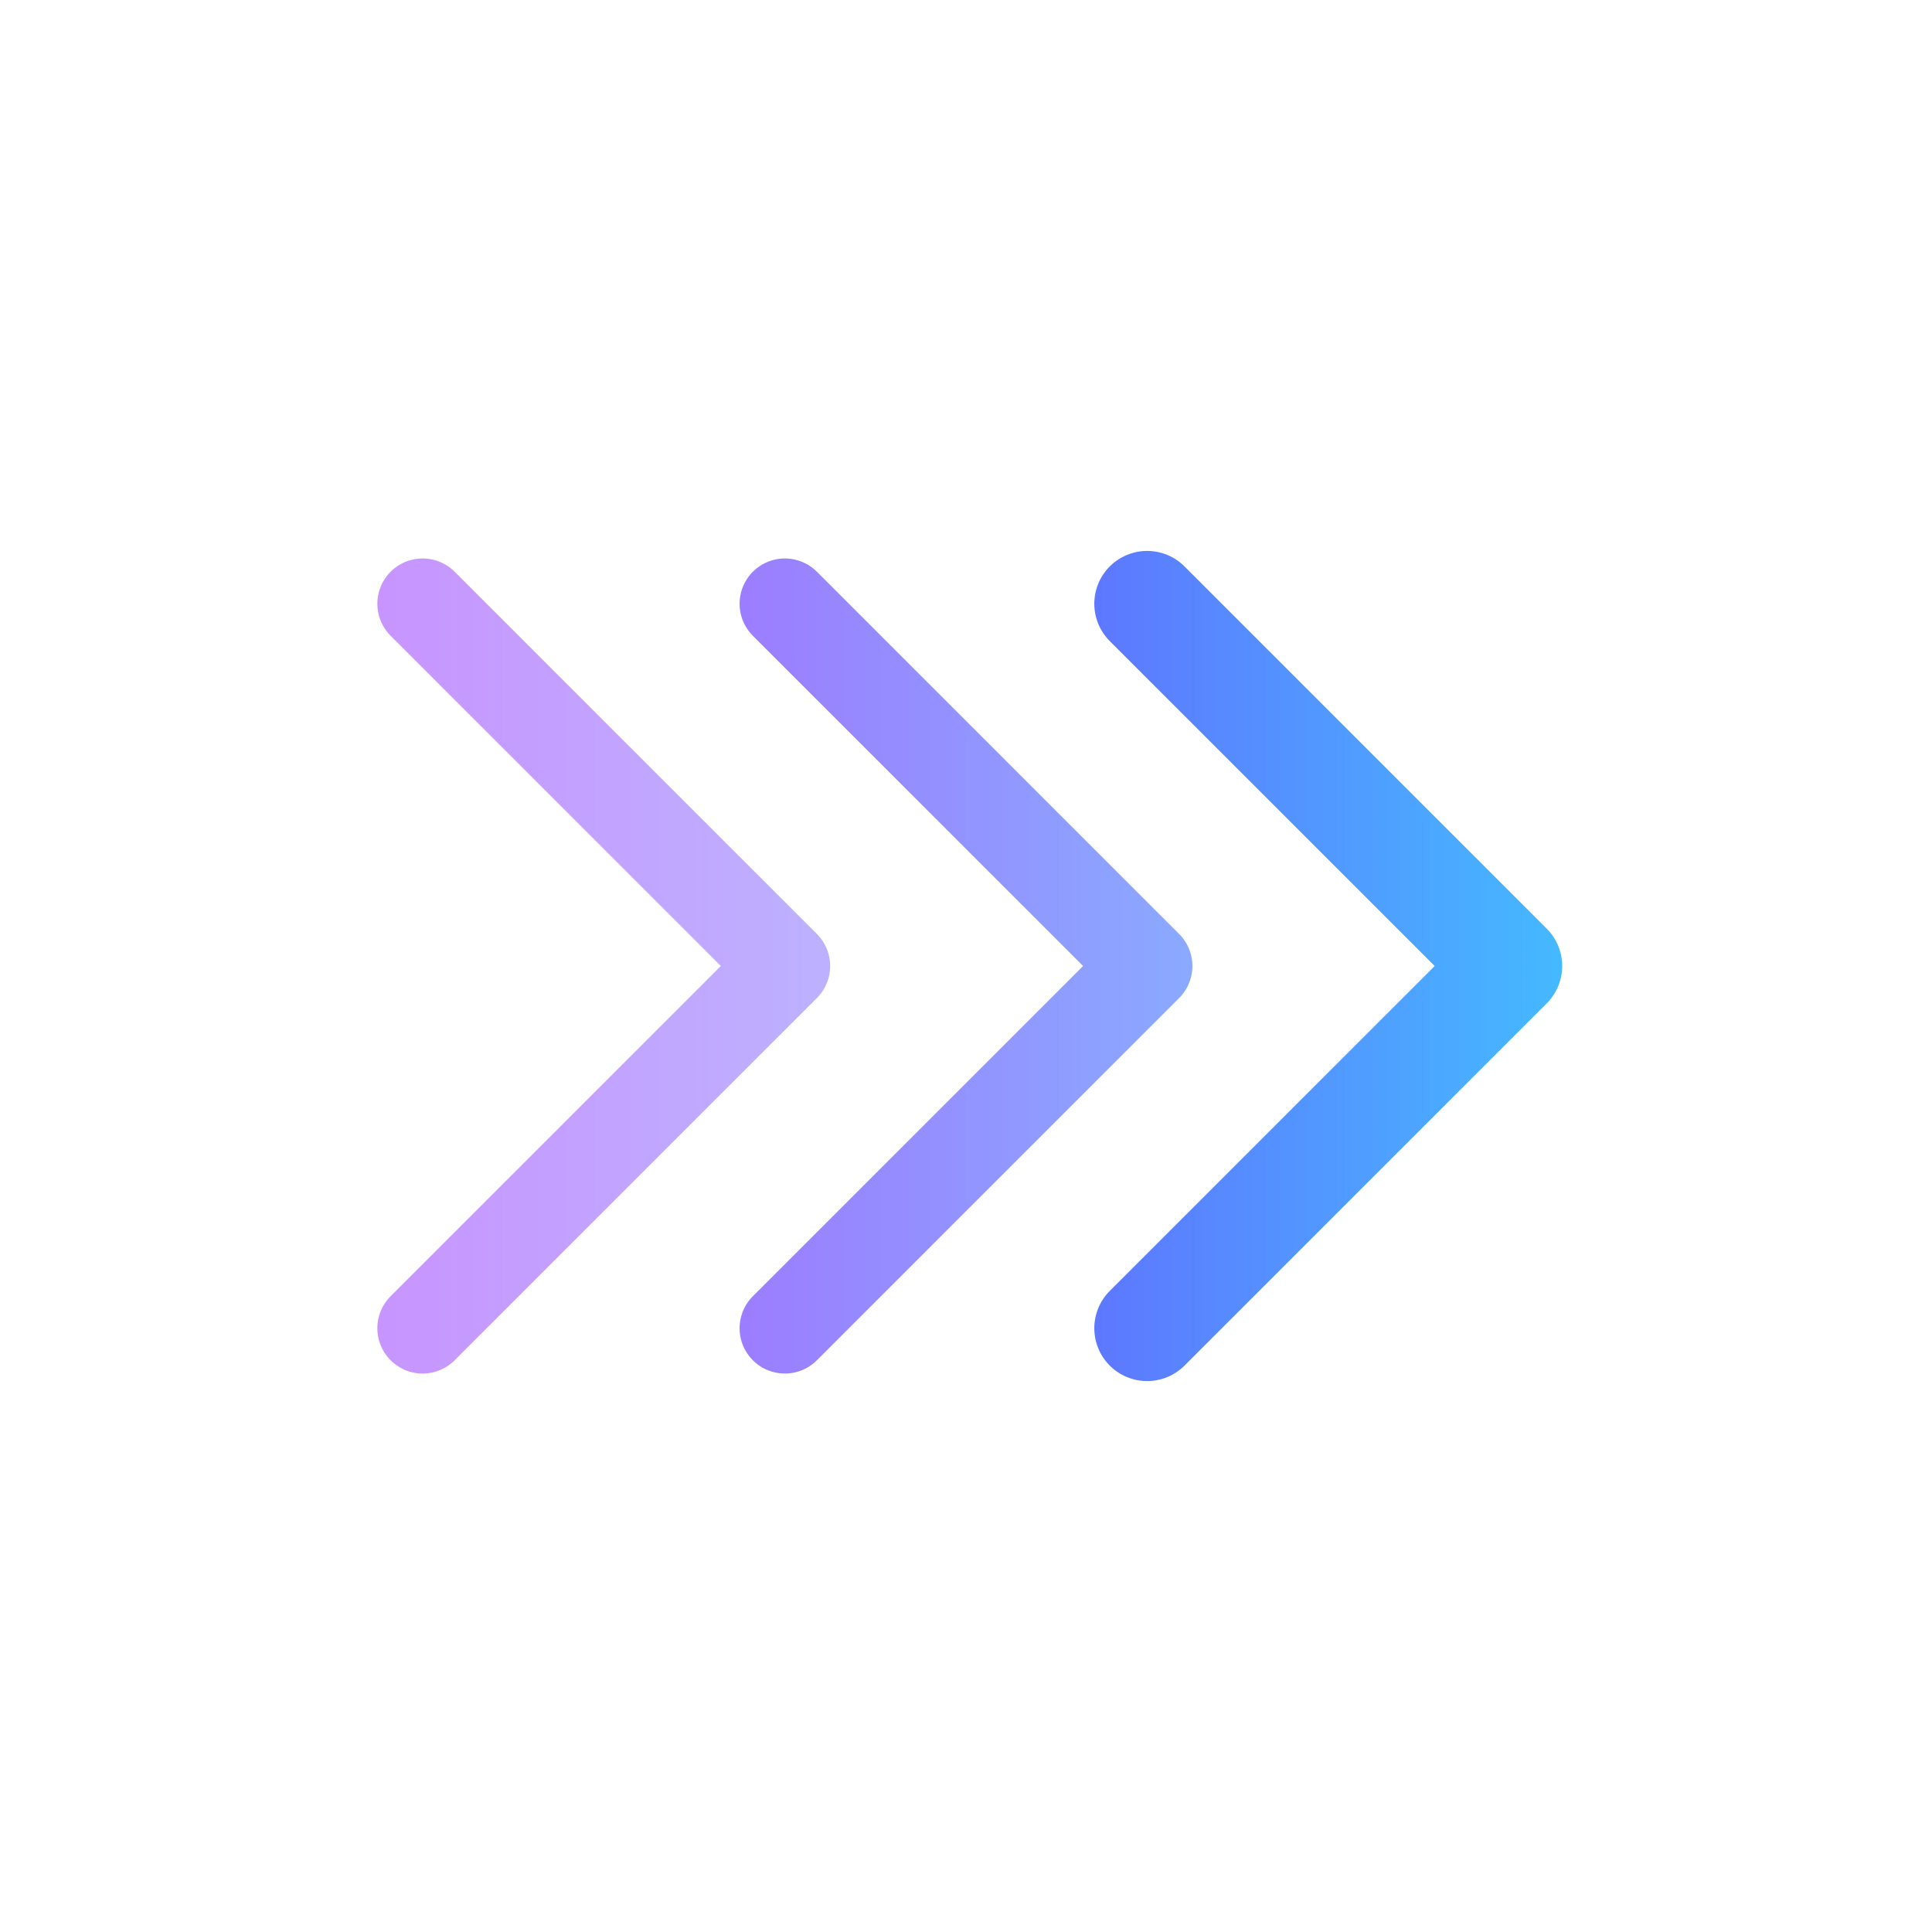
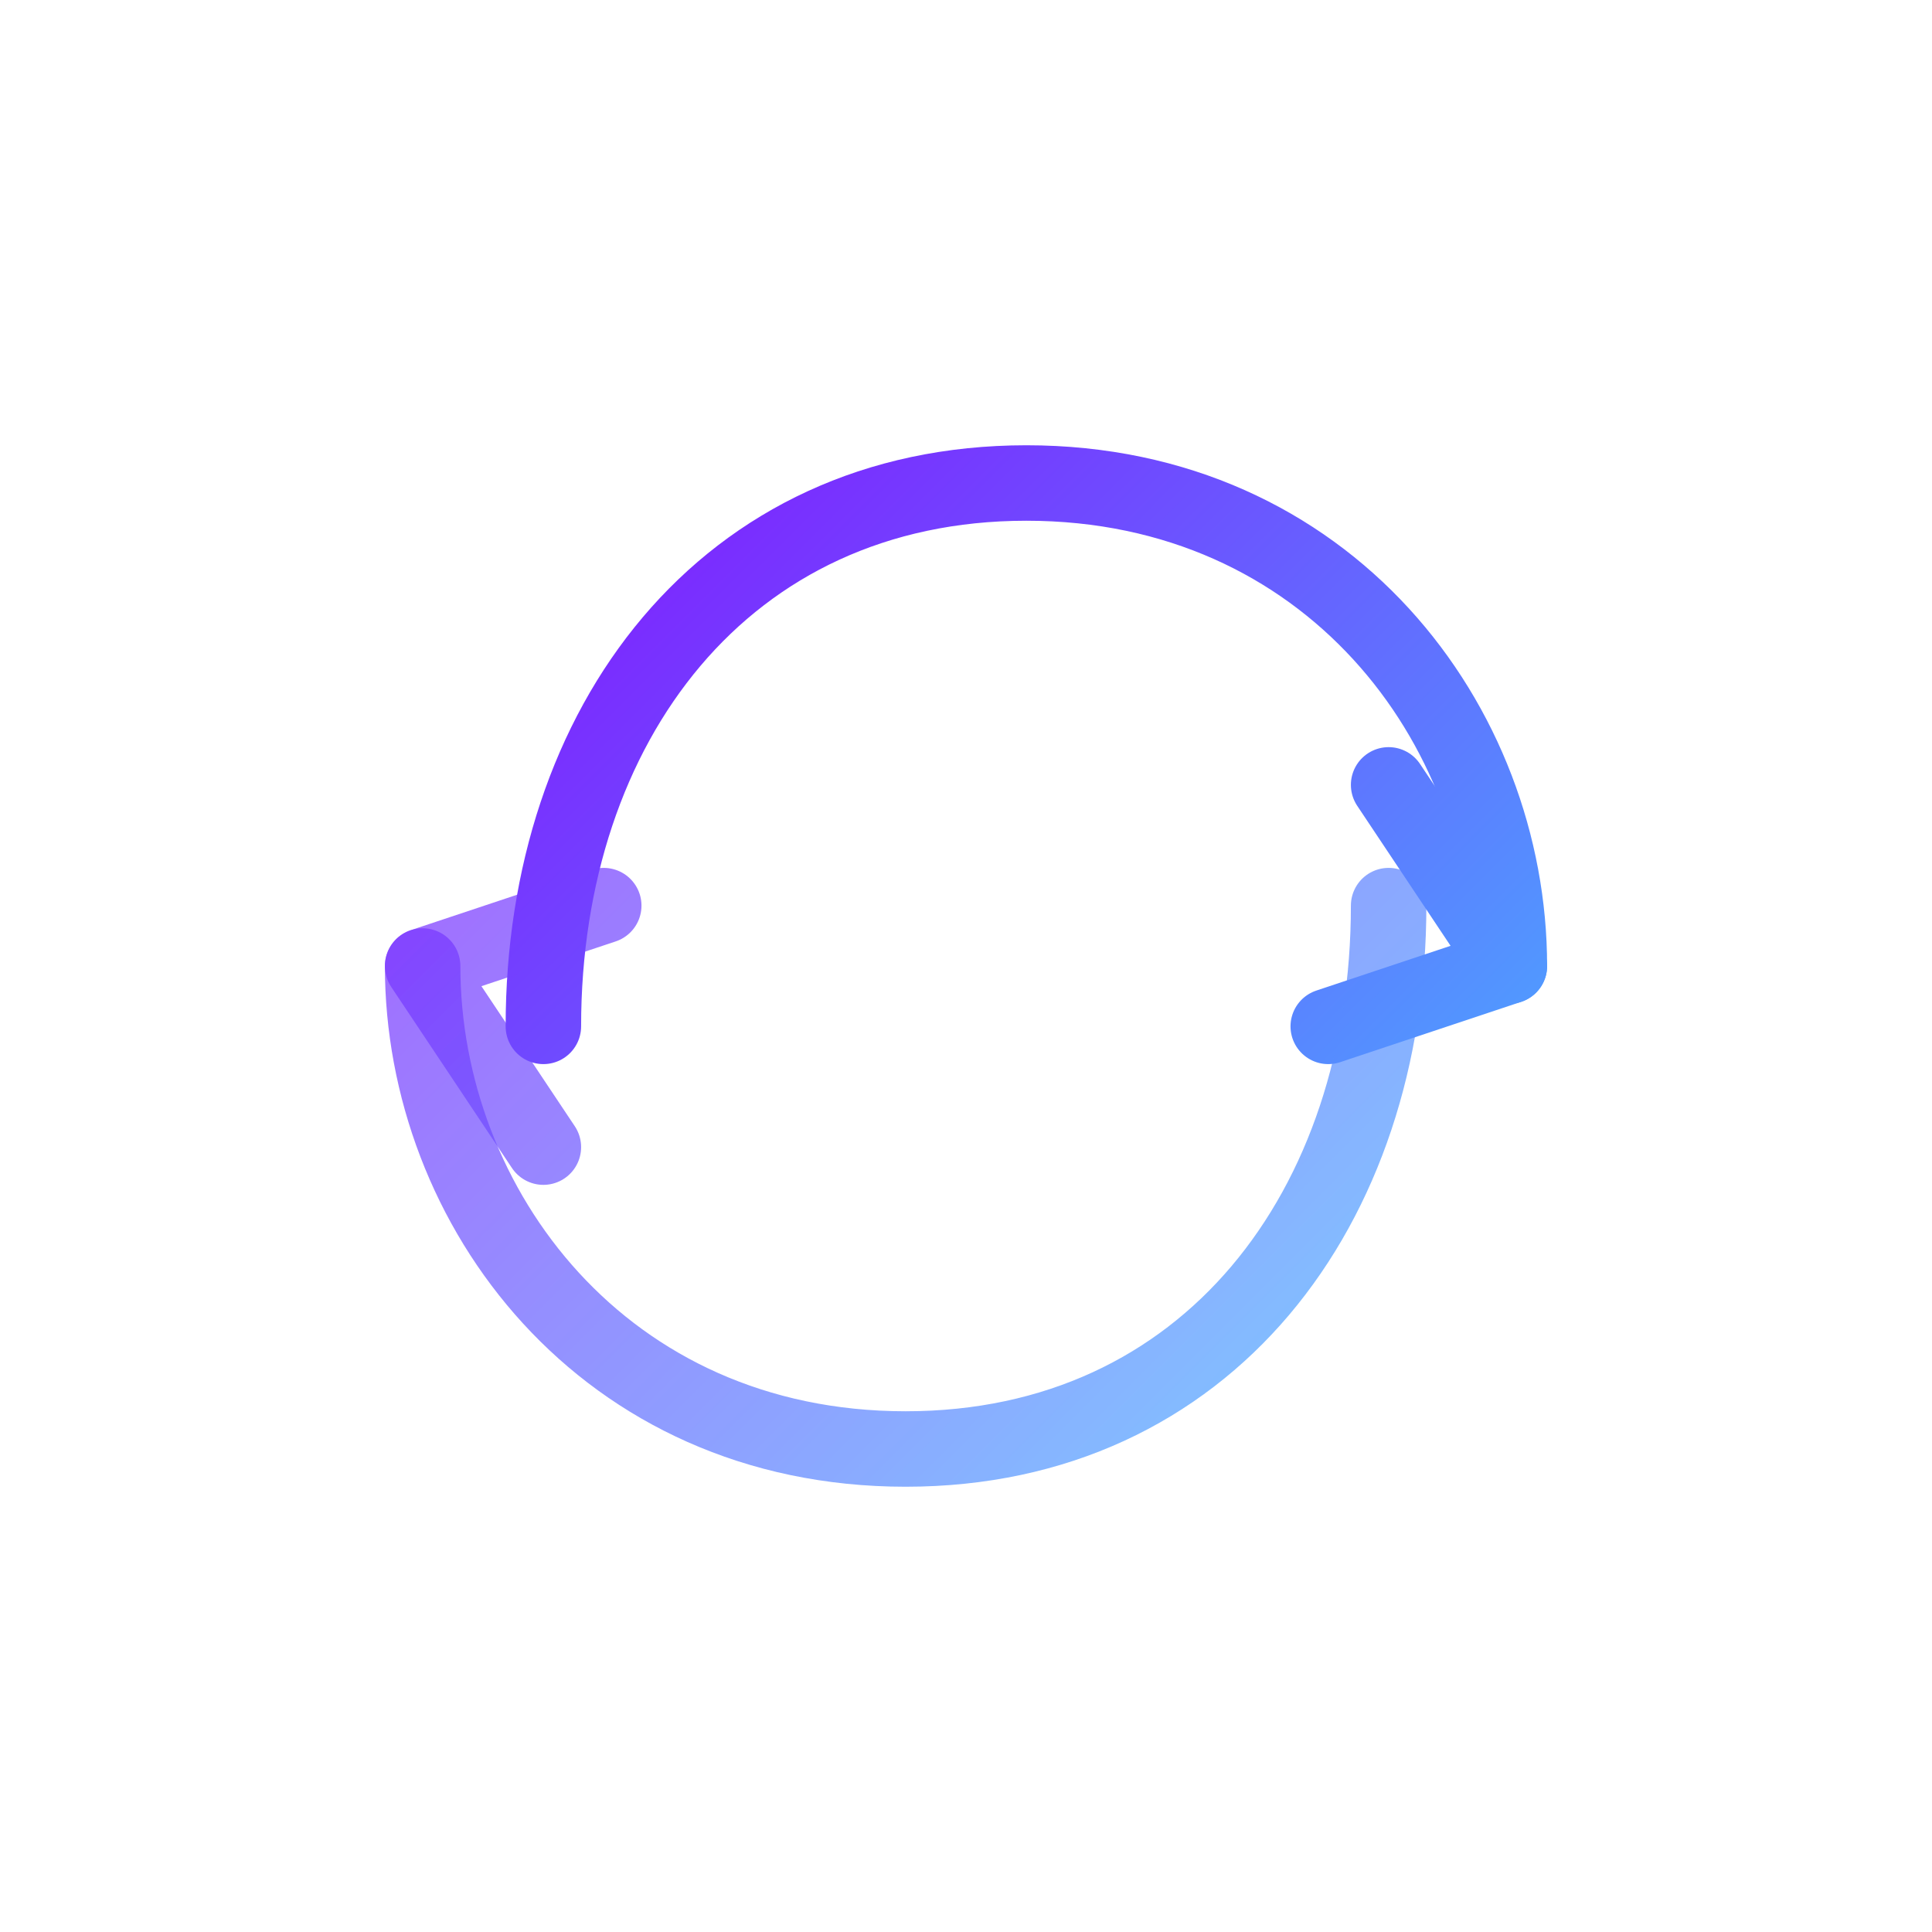
<svg xmlns="http://www.w3.org/2000/svg" viewBox="0 0 64 64" fill="none" aria-hidden="true">
  <defs>
-     <linearGradient id="ag" x1="8" y1="32" x2="56" y2="32" gradientUnits="userSpaceOnUse">
+     <linearGradient id="ag" x1="12" y1="12" x2="52" y2="52" gradientUnits="userSpaceOnUse">
      <stop stop-color="#8b00ff" />
      <stop offset="1" stop-color="#3ecbff" />
    </linearGradient>
  </defs>
-   <path d="M14 20 L26 32 L14 44" stroke="url(#ag)" stroke-width="3" stroke-linecap="round" stroke-linejoin="round" opacity="0.45" />
-   <path d="M26 20 L38 32 L26 44" stroke="url(#ag)" stroke-width="3" stroke-linecap="round" stroke-linejoin="round" opacity="0.7" />
-   <path d="M38 20 L50 32 L38 44" stroke="url(#ag)" stroke-width="3.5" stroke-linecap="round" stroke-linejoin="round" />
+   <path d="M18 34 C18 24, 24 16, 34 16 C44 16, 50 24, 50 32" stroke="url(#ag)" stroke-width="2.5" stroke-linecap="round" />
+   <path d="M46 26 L50 32 L44 34" stroke="url(#ag)" stroke-width="2.5" stroke-linecap="round" stroke-linejoin="round" />
+   <path d="M46 30 C46 40, 40 48, 30 48 C20 48, 14 40, 14 32" stroke="url(#ag)" stroke-width="2.5" stroke-linecap="round" opacity="0.7" />
+   <path d="M18 38 L14 32 L20 30" stroke="url(#ag)" stroke-width="2.5" stroke-linecap="round" stroke-linejoin="round" opacity="0.7" />
</svg>
